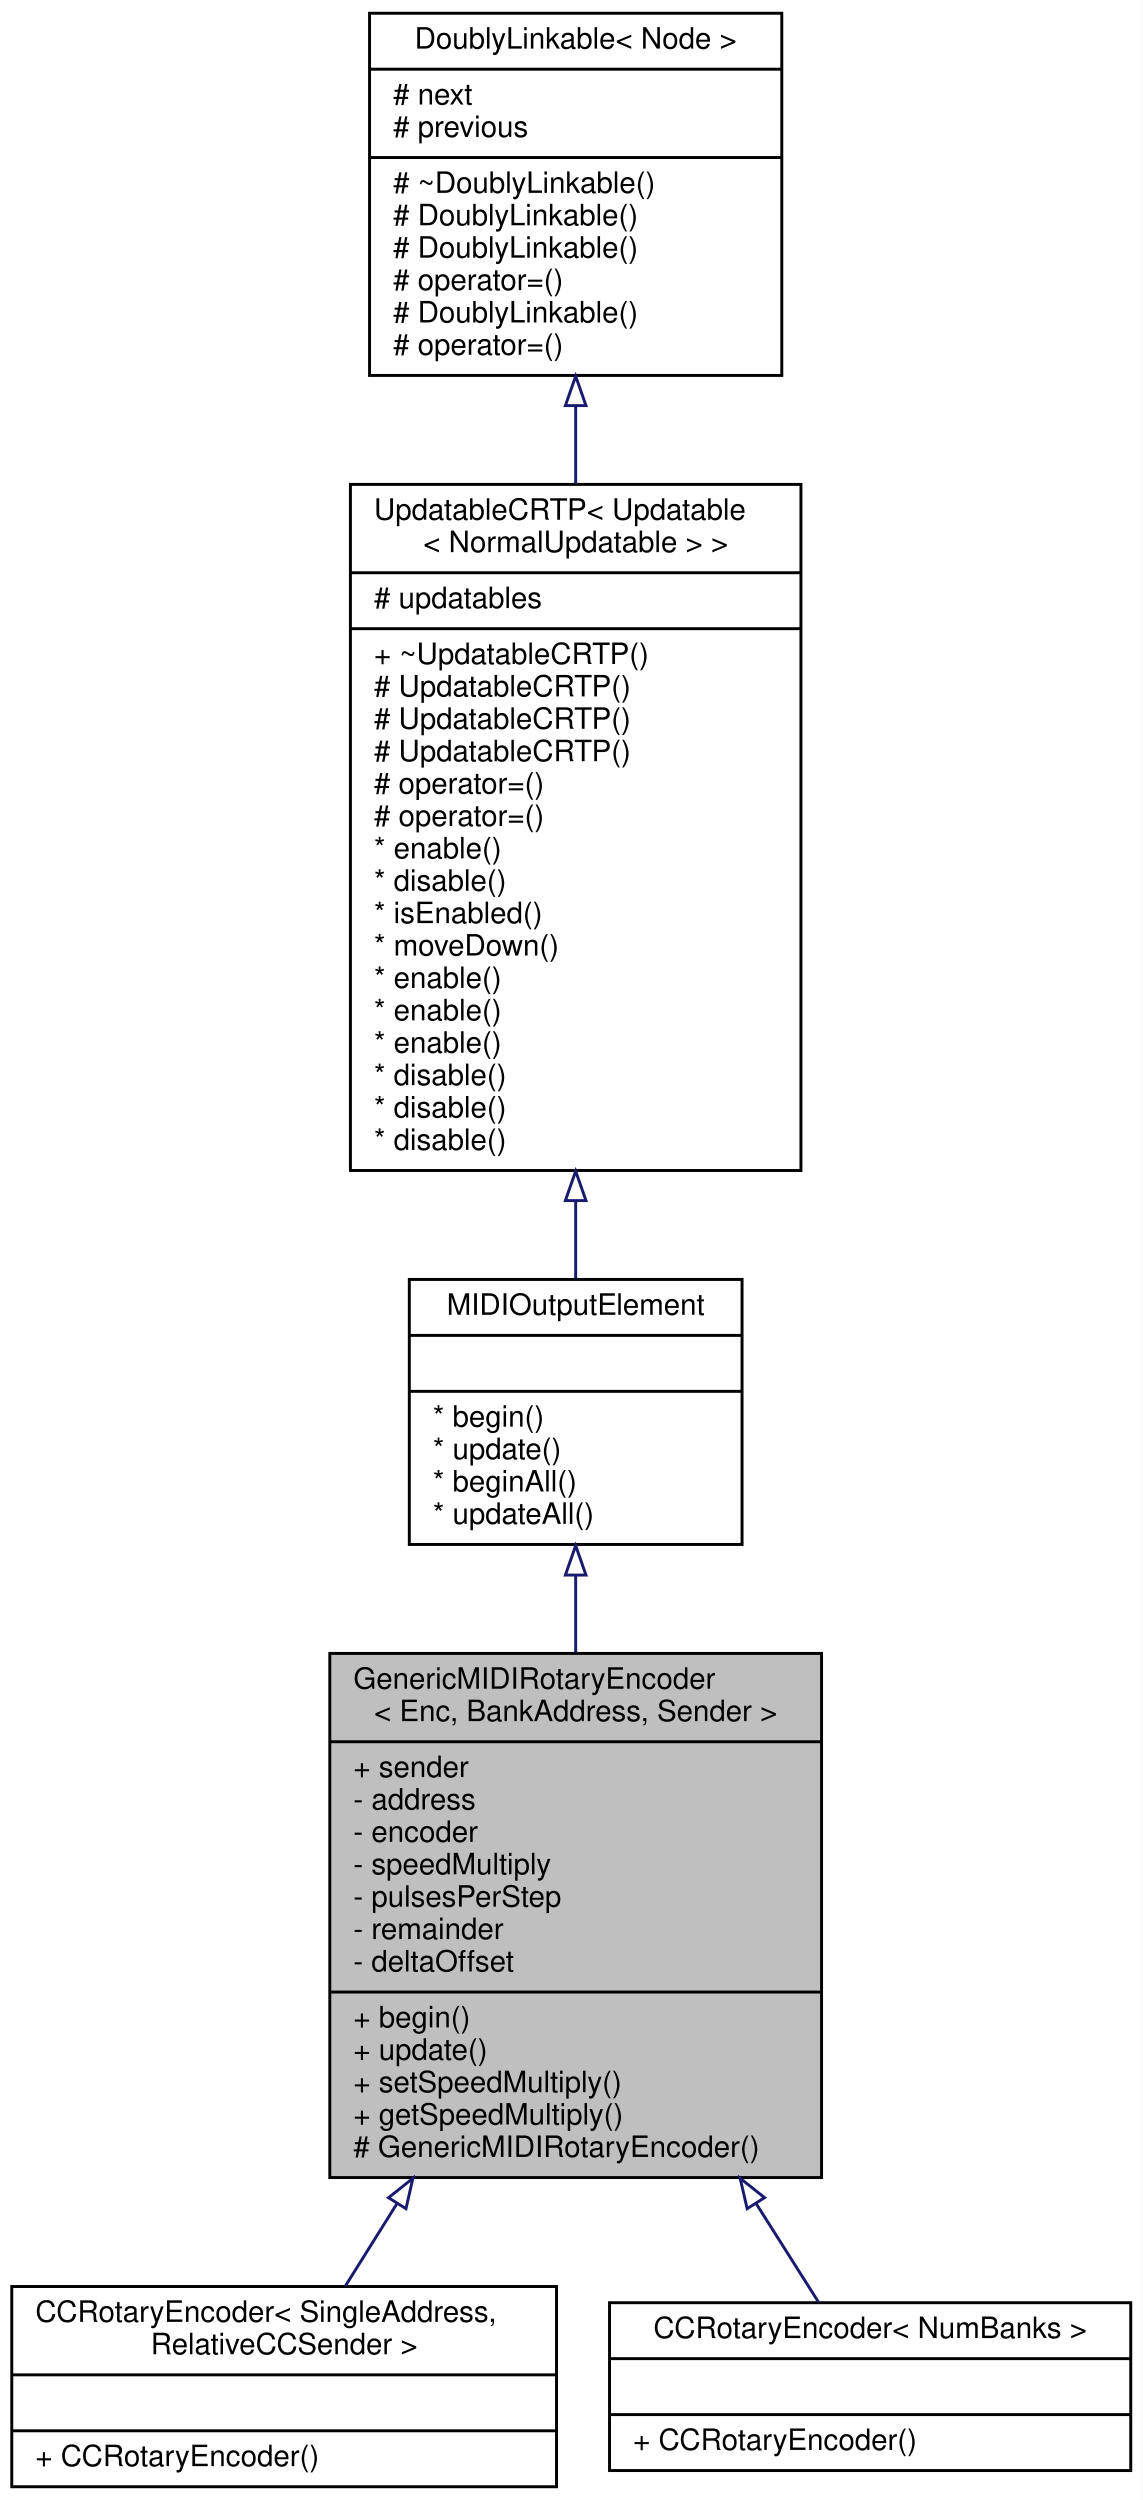
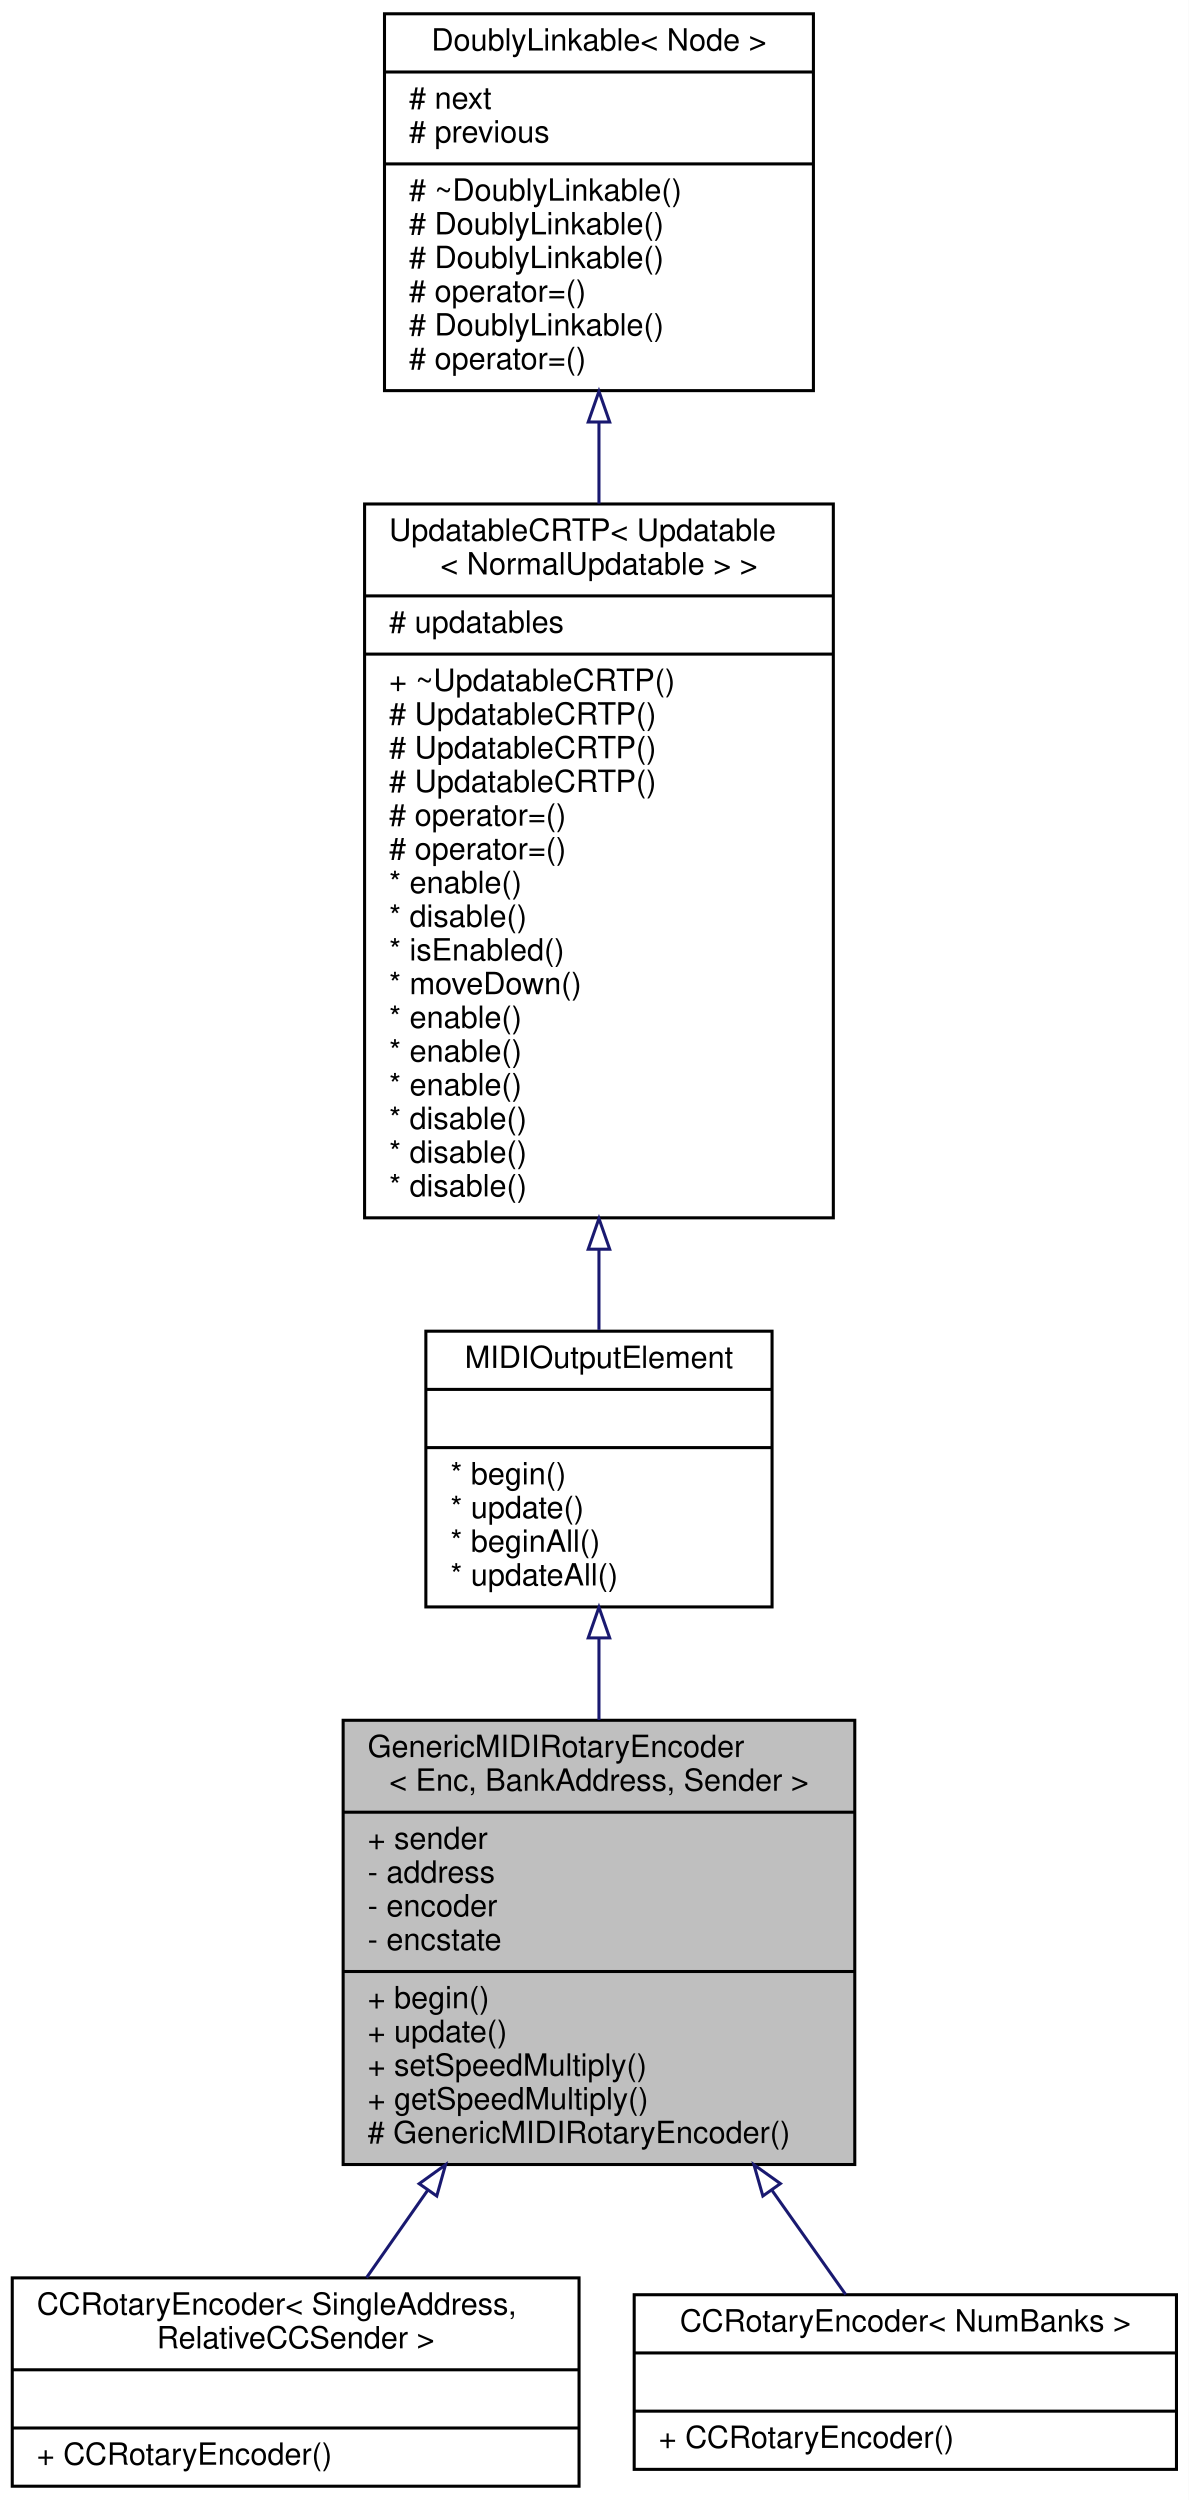
- <svg xmlns="http://www.w3.org/2000/svg" xmlns:xlink="http://www.w3.org/1999/xlink" width="388pt" height="849pt" viewBox="0.00 0.00 388.00 849.00">
-   <g id="graph0" class="graph" transform="scale(1 1) rotate(0) translate(4 845)">
-     <polygon fill="white" stroke="transparent" points="-4,4 -4,-845 384,-845 384,4 -4,4" />
+ <svg xmlns="http://www.w3.org/2000/svg" xmlns:xlink="http://www.w3.org/1999/xlink" width="388pt" height="816pt" viewBox="0.00 0.00 388.00 816.00">
+   <g id="graph0" class="graph" transform="scale(1 1) rotate(0) translate(4 812)">
+     <polygon fill="white" stroke="transparent" points="-4,4 -4,-812 384,-812 384,4 -4,4" />
    <g id="node1" class="node">
      <g id="a_node1">
        <a xlink:title="An abstract class for rotary encoders that send MIDI events and that can be added to a Bank.">
-           <polygon fill="#bfbfbf" stroke="black" points="108,-105.5 108,-283.5 275,-283.5 275,-105.5 108,-105.5" />
-           <text text-anchor="start" x="116" y="-271.5" font-family="Helvetica,sans-Serif" font-size="10.00">GenericMIDIRotaryEncoder</text>
-           <text text-anchor="middle" x="191.5" y="-260.5" font-family="Helvetica,sans-Serif" font-size="10.00">&lt; Enc, BankAddress, Sender &gt;</text>
-           <polyline fill="none" stroke="black" points="108,-253.5 275,-253.5 " />
-           <text text-anchor="start" x="116" y="-241.5" font-family="Helvetica,sans-Serif" font-size="10.00">+ sender</text>
-           <text text-anchor="start" x="116" y="-230.5" font-family="Helvetica,sans-Serif" font-size="10.00">- address</text>
-           <text text-anchor="start" x="116" y="-219.5" font-family="Helvetica,sans-Serif" font-size="10.00">- encoder</text>
-           <text text-anchor="start" x="116" y="-208.5" font-family="Helvetica,sans-Serif" font-size="10.00">- speedMultiply</text>
-           <text text-anchor="start" x="116" y="-197.5" font-family="Helvetica,sans-Serif" font-size="10.00">- pulsesPerStep</text>
-           <text text-anchor="start" x="116" y="-186.5" font-family="Helvetica,sans-Serif" font-size="10.00">- remainder</text>
-           <text text-anchor="start" x="116" y="-175.5" font-family="Helvetica,sans-Serif" font-size="10.00">- deltaOffset</text>
+           <polygon fill="#bfbfbf" stroke="black" points="108,-105.5 108,-250.5 275,-250.5 275,-105.5 108,-105.5" />
+           <text text-anchor="start" x="116" y="-238.5" font-family="Helvetica,sans-Serif" font-size="10.00">GenericMIDIRotaryEncoder</text>
+           <text text-anchor="middle" x="191.5" y="-227.5" font-family="Helvetica,sans-Serif" font-size="10.00">&lt; Enc, BankAddress, Sender &gt;</text>
+           <polyline fill="none" stroke="black" points="108,-220.5 275,-220.5 " />
+           <text text-anchor="start" x="116" y="-208.5" font-family="Helvetica,sans-Serif" font-size="10.00">+ sender</text>
+           <text text-anchor="start" x="116" y="-197.5" font-family="Helvetica,sans-Serif" font-size="10.00">- address</text>
+           <text text-anchor="start" x="116" y="-186.5" font-family="Helvetica,sans-Serif" font-size="10.00">- encoder</text>
+           <text text-anchor="start" x="116" y="-175.5" font-family="Helvetica,sans-Serif" font-size="10.00">- encstate</text>
          <polyline fill="none" stroke="black" points="108,-168.5 275,-168.5 " />
          <text text-anchor="start" x="116" y="-156.5" font-family="Helvetica,sans-Serif" font-size="10.00">+ begin()</text>
          <text text-anchor="start" x="116" y="-145.5" font-family="Helvetica,sans-Serif" font-size="10.00">+ update()</text>
          <text text-anchor="start" x="116" y="-134.5" font-family="Helvetica,sans-Serif" font-size="10.00">+ setSpeedMultiply()</text>
          <text text-anchor="start" x="116" y="-123.5" font-family="Helvetica,sans-Serif" font-size="10.00">+ getSpeedMultiply()</text>
          <text text-anchor="start" x="116" y="-112.5" font-family="Helvetica,sans-Serif" font-size="10.00"># GenericMIDIRotaryEncoder()</text>
        </a>
      </g>
    </g>
    <g id="node5" class="node">
      <g id="a_node5">
        <a xlink:href="../../da/d40/classBankable_1_1CCRotaryEncoder.html" target="_top" xlink:title="A class of MIDIOutputElements that read the input of a quadrature (rotary) encoder and send out relat...">
          <polygon fill="white" stroke="black" points="0,-0.5 0,-68.5 185,-68.5 185,-0.5 0,-0.5" />
          <text text-anchor="start" x="8" y="-56.5" font-family="Helvetica,sans-Serif" font-size="10.00">CCRotaryEncoder&lt; SingleAddress,</text>
          <text text-anchor="middle" x="92.5" y="-45.5" font-family="Helvetica,sans-Serif" font-size="10.00"> RelativeCCSender &gt;</text>
          <polyline fill="none" stroke="black" points="0,-38.5 185,-38.5 " />
          <text text-anchor="middle" x="92.5" y="-26.5" font-family="Helvetica,sans-Serif" font-size="10.00"> </text>
          <polyline fill="none" stroke="black" points="0,-19.5 185,-19.5 " />
          <text text-anchor="start" x="8" y="-7.5" font-family="Helvetica,sans-Serif" font-size="10.00">+ CCRotaryEncoder()</text>
        </a>
      </g>
    </g>
    <g id="edge4" class="edge">
-       <path fill="none" stroke="midnightblue" d="M130.71,-96.49C124.52,-86.61 118.58,-77.12 113.3,-68.69" />
-       <polygon fill="none" stroke="midnightblue" points="127.94,-98.65 136.21,-105.26 133.87,-94.93 127.94,-98.65" />
+       <path fill="none" stroke="midnightblue" d="M135.52,-96.99C128.53,-87 121.71,-77.25 115.64,-68.58" />
+       <polygon fill="none" stroke="midnightblue" points="132.82,-99.23 141.42,-105.42 138.56,-95.22 132.82,-99.23" />
    </g>
    <g id="node6" class="node">
      <g id="a_node6">
        <a xlink:href="../../d4/da8/classBankable_1_1ManyAddresses_1_1CCRotaryEncoder.html" target="_top" xlink:title="A class of MIDIOutputElements that read the input of a quadrature (rotary) encoder and send out relat...">
          <polygon fill="white" stroke="black" points="203,-6 203,-63 380,-63 380,-6 203,-6" />
          <text text-anchor="middle" x="291.5" y="-51" font-family="Helvetica,sans-Serif" font-size="10.00">CCRotaryEncoder&lt; NumBanks &gt;</text>
          <polyline fill="none" stroke="black" points="203,-44 380,-44 " />
          <text text-anchor="middle" x="291.5" y="-32" font-family="Helvetica,sans-Serif" font-size="10.00"> </text>
          <polyline fill="none" stroke="black" points="203,-25 380,-25 " />
          <text text-anchor="start" x="211" y="-13" font-family="Helvetica,sans-Serif" font-size="10.00">+ CCRotaryEncoder()</text>
        </a>
      </g>
    </g>
    <g id="edge5" class="edge">
-       <path fill="none" stroke="midnightblue" d="M252.74,-96.74C260.46,-84.54 267.8,-72.94 273.98,-63.18" />
-       <polygon fill="none" stroke="midnightblue" points="249.74,-94.94 247.35,-105.26 255.65,-98.68 249.74,-94.94" />
+       <path fill="none" stroke="midnightblue" d="M248.06,-96.96C256.66,-84.8 264.99,-73.02 272.02,-63.07" />
+       <polygon fill="none" stroke="midnightblue" points="245,-95.23 242.09,-105.42 250.72,-99.27 245,-95.23" />
    </g>
    <g id="node2" class="node">
      <g id="a_node2">
        <a xlink:href="../../d1/d55/classAH_1_1Updatable.html" target="_top" xlink:title="A super class for object that have to be updated regularly.">
-           <polygon fill="white" stroke="black" points="135,-320.5 135,-410.5 248,-410.5 248,-320.5 135,-320.5" />
-           <text text-anchor="middle" x="191.5" y="-398.5" font-family="Helvetica,sans-Serif" font-size="10.00">MIDIOutputElement</text>
-           <polyline fill="none" stroke="black" points="135,-391.5 248,-391.5 " />
-           <text text-anchor="middle" x="191.5" y="-379.5" font-family="Helvetica,sans-Serif" font-size="10.00"> </text>
-           <polyline fill="none" stroke="black" points="135,-372.5 248,-372.5 " />
-           <text text-anchor="start" x="143" y="-360.5" font-family="Helvetica,sans-Serif" font-size="10.00">* begin()</text>
-           <text text-anchor="start" x="143" y="-349.5" font-family="Helvetica,sans-Serif" font-size="10.00">* update()</text>
-           <text text-anchor="start" x="143" y="-338.5" font-family="Helvetica,sans-Serif" font-size="10.00">* beginAll()</text>
-           <text text-anchor="start" x="143" y="-327.5" font-family="Helvetica,sans-Serif" font-size="10.00">* updateAll()</text>
+           <polygon fill="white" stroke="black" points="135,-287.5 135,-377.5 248,-377.5 248,-287.5 135,-287.5" />
+           <text text-anchor="middle" x="191.5" y="-365.5" font-family="Helvetica,sans-Serif" font-size="10.00">MIDIOutputElement</text>
+           <polyline fill="none" stroke="black" points="135,-358.5 248,-358.5 " />
+           <text text-anchor="middle" x="191.5" y="-346.5" font-family="Helvetica,sans-Serif" font-size="10.00"> </text>
+           <polyline fill="none" stroke="black" points="135,-339.5 248,-339.5 " />
+           <text text-anchor="start" x="143" y="-327.5" font-family="Helvetica,sans-Serif" font-size="10.00">* begin()</text>
+           <text text-anchor="start" x="143" y="-316.5" font-family="Helvetica,sans-Serif" font-size="10.00">* update()</text>
+           <text text-anchor="start" x="143" y="-305.5" font-family="Helvetica,sans-Serif" font-size="10.00">* beginAll()</text>
+           <text text-anchor="start" x="143" y="-294.5" font-family="Helvetica,sans-Serif" font-size="10.00">* updateAll()</text>
        </a>
      </g>
    </g>
    <g id="edge1" class="edge">
-       <path fill="none" stroke="midnightblue" d="M191.5,-310.06C191.5,-301.63 191.5,-292.73 191.5,-283.78" />
-       <polygon fill="none" stroke="midnightblue" points="188,-310.1 191.5,-320.1 195,-310.1 188,-310.1" />
+       <path fill="none" stroke="midnightblue" d="M191.5,-277.13C191.5,-268.53 191.5,-259.52 191.5,-250.59" />
+       <polygon fill="none" stroke="midnightblue" points="188,-277.39 191.5,-287.39 195,-277.39 188,-277.39" />
    </g>
    <g id="node3" class="node">
      <g id="a_node3">
        <a xlink:href="../../d8/d1a/classAH_1_1UpdatableCRTP.html" target="_top" xlink:title=" ">
-           <polygon fill="white" stroke="black" points="115,-447.5 115,-680.5 268,-680.5 268,-447.5 115,-447.5" />
-           <text text-anchor="start" x="123" y="-668.5" font-family="Helvetica,sans-Serif" font-size="10.00">UpdatableCRTP&lt; Updatable</text>
-           <text text-anchor="middle" x="191.5" y="-657.5" font-family="Helvetica,sans-Serif" font-size="10.00">&lt; NormalUpdatable &gt; &gt;</text>
-           <polyline fill="none" stroke="black" points="115,-650.5 268,-650.5 " />
-           <text text-anchor="start" x="123" y="-638.5" font-family="Helvetica,sans-Serif" font-size="10.00"># updatables</text>
-           <polyline fill="none" stroke="black" points="115,-631.5 268,-631.5 " />
-           <text text-anchor="start" x="123" y="-619.5" font-family="Helvetica,sans-Serif" font-size="10.00">+ ~UpdatableCRTP()</text>
-           <text text-anchor="start" x="123" y="-608.5" font-family="Helvetica,sans-Serif" font-size="10.00"># UpdatableCRTP()</text>
-           <text text-anchor="start" x="123" y="-597.5" font-family="Helvetica,sans-Serif" font-size="10.00"># UpdatableCRTP()</text>
-           <text text-anchor="start" x="123" y="-586.5" font-family="Helvetica,sans-Serif" font-size="10.00"># UpdatableCRTP()</text>
-           <text text-anchor="start" x="123" y="-575.5" font-family="Helvetica,sans-Serif" font-size="10.00"># operator=()</text>
-           <text text-anchor="start" x="123" y="-564.5" font-family="Helvetica,sans-Serif" font-size="10.00"># operator=()</text>
-           <text text-anchor="start" x="123" y="-553.5" font-family="Helvetica,sans-Serif" font-size="10.00">* enable()</text>
-           <text text-anchor="start" x="123" y="-542.5" font-family="Helvetica,sans-Serif" font-size="10.00">* disable()</text>
-           <text text-anchor="start" x="123" y="-531.5" font-family="Helvetica,sans-Serif" font-size="10.00">* isEnabled()</text>
-           <text text-anchor="start" x="123" y="-520.5" font-family="Helvetica,sans-Serif" font-size="10.00">* moveDown()</text>
-           <text text-anchor="start" x="123" y="-509.5" font-family="Helvetica,sans-Serif" font-size="10.00">* enable()</text>
-           <text text-anchor="start" x="123" y="-498.5" font-family="Helvetica,sans-Serif" font-size="10.00">* enable()</text>
-           <text text-anchor="start" x="123" y="-487.5" font-family="Helvetica,sans-Serif" font-size="10.00">* enable()</text>
-           <text text-anchor="start" x="123" y="-476.5" font-family="Helvetica,sans-Serif" font-size="10.00">* disable()</text>
-           <text text-anchor="start" x="123" y="-465.5" font-family="Helvetica,sans-Serif" font-size="10.00">* disable()</text>
-           <text text-anchor="start" x="123" y="-454.5" font-family="Helvetica,sans-Serif" font-size="10.00">* disable()</text>
+           <polygon fill="white" stroke="black" points="115,-414.5 115,-647.5 268,-647.5 268,-414.5 115,-414.5" />
+           <text text-anchor="start" x="123" y="-635.5" font-family="Helvetica,sans-Serif" font-size="10.00">UpdatableCRTP&lt; Updatable</text>
+           <text text-anchor="middle" x="191.5" y="-624.5" font-family="Helvetica,sans-Serif" font-size="10.00">&lt; NormalUpdatable &gt; &gt;</text>
+           <polyline fill="none" stroke="black" points="115,-617.5 268,-617.5 " />
+           <text text-anchor="start" x="123" y="-605.5" font-family="Helvetica,sans-Serif" font-size="10.00"># updatables</text>
+           <polyline fill="none" stroke="black" points="115,-598.5 268,-598.5 " />
+           <text text-anchor="start" x="123" y="-586.5" font-family="Helvetica,sans-Serif" font-size="10.00">+ ~UpdatableCRTP()</text>
+           <text text-anchor="start" x="123" y="-575.5" font-family="Helvetica,sans-Serif" font-size="10.00"># UpdatableCRTP()</text>
+           <text text-anchor="start" x="123" y="-564.5" font-family="Helvetica,sans-Serif" font-size="10.00"># UpdatableCRTP()</text>
+           <text text-anchor="start" x="123" y="-553.5" font-family="Helvetica,sans-Serif" font-size="10.00"># UpdatableCRTP()</text>
+           <text text-anchor="start" x="123" y="-542.5" font-family="Helvetica,sans-Serif" font-size="10.00"># operator=()</text>
+           <text text-anchor="start" x="123" y="-531.5" font-family="Helvetica,sans-Serif" font-size="10.00"># operator=()</text>
+           <text text-anchor="start" x="123" y="-520.5" font-family="Helvetica,sans-Serif" font-size="10.00">* enable()</text>
+           <text text-anchor="start" x="123" y="-509.5" font-family="Helvetica,sans-Serif" font-size="10.00">* disable()</text>
+           <text text-anchor="start" x="123" y="-498.5" font-family="Helvetica,sans-Serif" font-size="10.00">* isEnabled()</text>
+           <text text-anchor="start" x="123" y="-487.5" font-family="Helvetica,sans-Serif" font-size="10.00">* moveDown()</text>
+           <text text-anchor="start" x="123" y="-476.5" font-family="Helvetica,sans-Serif" font-size="10.00">* enable()</text>
+           <text text-anchor="start" x="123" y="-465.5" font-family="Helvetica,sans-Serif" font-size="10.00">* enable()</text>
+           <text text-anchor="start" x="123" y="-454.5" font-family="Helvetica,sans-Serif" font-size="10.00">* enable()</text>
+           <text text-anchor="start" x="123" y="-443.5" font-family="Helvetica,sans-Serif" font-size="10.00">* disable()</text>
+           <text text-anchor="start" x="123" y="-432.5" font-family="Helvetica,sans-Serif" font-size="10.00">* disable()</text>
+           <text text-anchor="start" x="123" y="-421.5" font-family="Helvetica,sans-Serif" font-size="10.00">* disable()</text>
        </a>
      </g>
    </g>
    <g id="edge2" class="edge">
-       <path fill="none" stroke="midnightblue" d="M191.5,-437.15C191.5,-427.94 191.5,-419.08 191.5,-410.93" />
-       <polygon fill="none" stroke="midnightblue" points="188,-437.27 191.5,-447.27 195,-437.27 188,-437.27" />
+       <path fill="none" stroke="midnightblue" d="M191.5,-404.15C191.5,-394.94 191.5,-386.08 191.5,-377.93" />
+       <polygon fill="none" stroke="midnightblue" points="188,-404.27 191.5,-414.27 195,-404.27 188,-404.27" />
    </g>
    <g id="node4" class="node">
      <g id="a_node4">
        <a xlink:href="../../d4/d23/classDoublyLinkable.html" target="_top" xlink:title="A class that can be inherited from to allow inserting into a DoublyLinkedList.">
-           <polygon fill="white" stroke="black" points="121.5,-717.5 121.5,-840.5 261.5,-840.5 261.5,-717.5 121.5,-717.5" />
-           <text text-anchor="middle" x="191.5" y="-828.5" font-family="Helvetica,sans-Serif" font-size="10.00">DoublyLinkable&lt; Node &gt;</text>
-           <polyline fill="none" stroke="black" points="121.5,-821.5 261.5,-821.5 " />
-           <text text-anchor="start" x="129.5" y="-809.5" font-family="Helvetica,sans-Serif" font-size="10.00"># next</text>
-           <text text-anchor="start" x="129.5" y="-798.5" font-family="Helvetica,sans-Serif" font-size="10.00"># previous</text>
-           <polyline fill="none" stroke="black" points="121.5,-791.5 261.5,-791.5 " />
-           <text text-anchor="start" x="129.5" y="-779.5" font-family="Helvetica,sans-Serif" font-size="10.00"># ~DoublyLinkable()</text>
-           <text text-anchor="start" x="129.5" y="-768.5" font-family="Helvetica,sans-Serif" font-size="10.00"># DoublyLinkable()</text>
-           <text text-anchor="start" x="129.5" y="-757.5" font-family="Helvetica,sans-Serif" font-size="10.00"># DoublyLinkable()</text>
-           <text text-anchor="start" x="129.5" y="-746.5" font-family="Helvetica,sans-Serif" font-size="10.00"># operator=()</text>
+           <polygon fill="white" stroke="black" points="121.5,-684.5 121.5,-807.5 261.5,-807.5 261.5,-684.5 121.5,-684.5" />
+           <text text-anchor="middle" x="191.5" y="-795.5" font-family="Helvetica,sans-Serif" font-size="10.00">DoublyLinkable&lt; Node &gt;</text>
+           <polyline fill="none" stroke="black" points="121.5,-788.5 261.5,-788.5 " />
+           <text text-anchor="start" x="129.5" y="-776.5" font-family="Helvetica,sans-Serif" font-size="10.00"># next</text>
+           <text text-anchor="start" x="129.5" y="-765.5" font-family="Helvetica,sans-Serif" font-size="10.00"># previous</text>
+           <polyline fill="none" stroke="black" points="121.5,-758.5 261.5,-758.5 " />
+           <text text-anchor="start" x="129.5" y="-746.5" font-family="Helvetica,sans-Serif" font-size="10.00"># ~DoublyLinkable()</text>
          <text text-anchor="start" x="129.5" y="-735.5" font-family="Helvetica,sans-Serif" font-size="10.00"># DoublyLinkable()</text>
-           <text text-anchor="start" x="129.5" y="-724.5" font-family="Helvetica,sans-Serif" font-size="10.00"># operator=()</text>
+           <text text-anchor="start" x="129.5" y="-724.5" font-family="Helvetica,sans-Serif" font-size="10.00"># DoublyLinkable()</text>
+           <text text-anchor="start" x="129.5" y="-713.5" font-family="Helvetica,sans-Serif" font-size="10.00"># operator=()</text>
+           <text text-anchor="start" x="129.5" y="-702.5" font-family="Helvetica,sans-Serif" font-size="10.00"># DoublyLinkable()</text>
+           <text text-anchor="start" x="129.5" y="-691.5" font-family="Helvetica,sans-Serif" font-size="10.00"># operator=()</text>
        </a>
      </g>
    </g>
    <g id="edge3" class="edge">
-       <path fill="none" stroke="midnightblue" d="M191.5,-707.02C191.5,-698.48 191.5,-689.6 191.5,-680.62" />
-       <polygon fill="none" stroke="midnightblue" points="188,-707.25 191.5,-717.25 195,-707.25 188,-707.25" />
+       <path fill="none" stroke="midnightblue" d="M191.5,-674.02C191.5,-665.48 191.5,-656.6 191.5,-647.62" />
+       <polygon fill="none" stroke="midnightblue" points="188,-674.25 191.5,-684.25 195,-674.25 188,-674.25" />
    </g>
  </g>
</svg>
